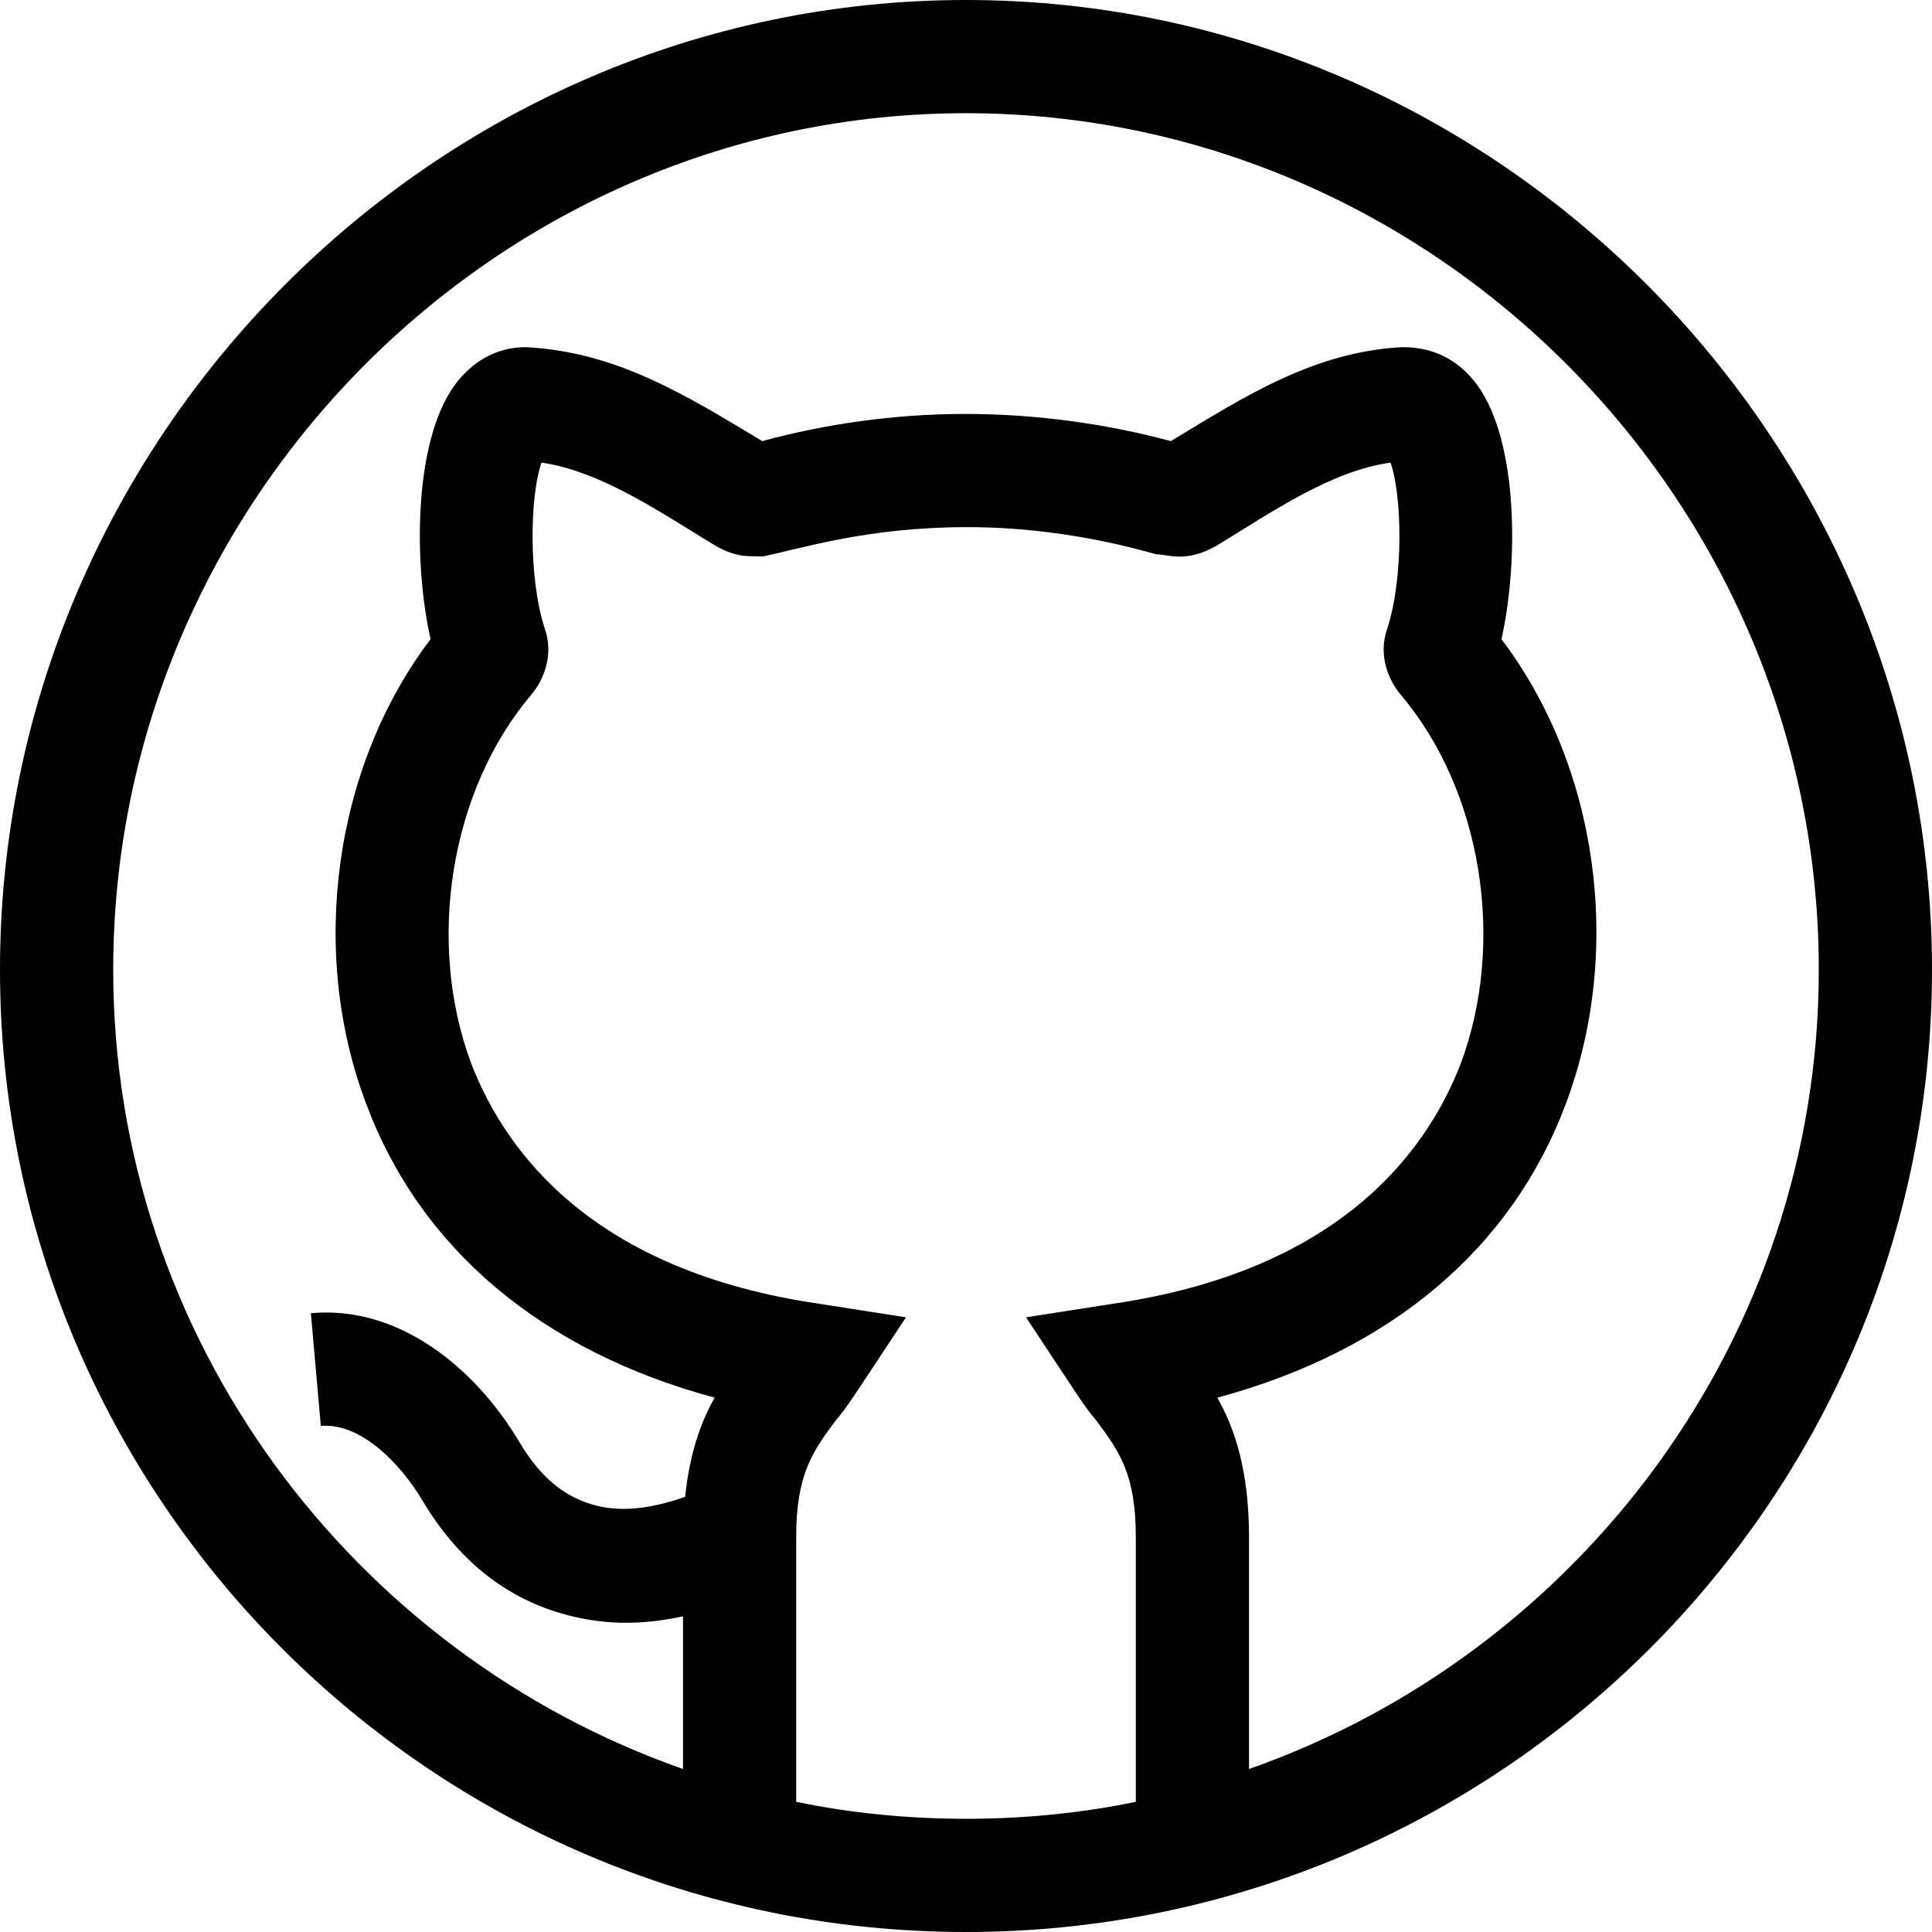
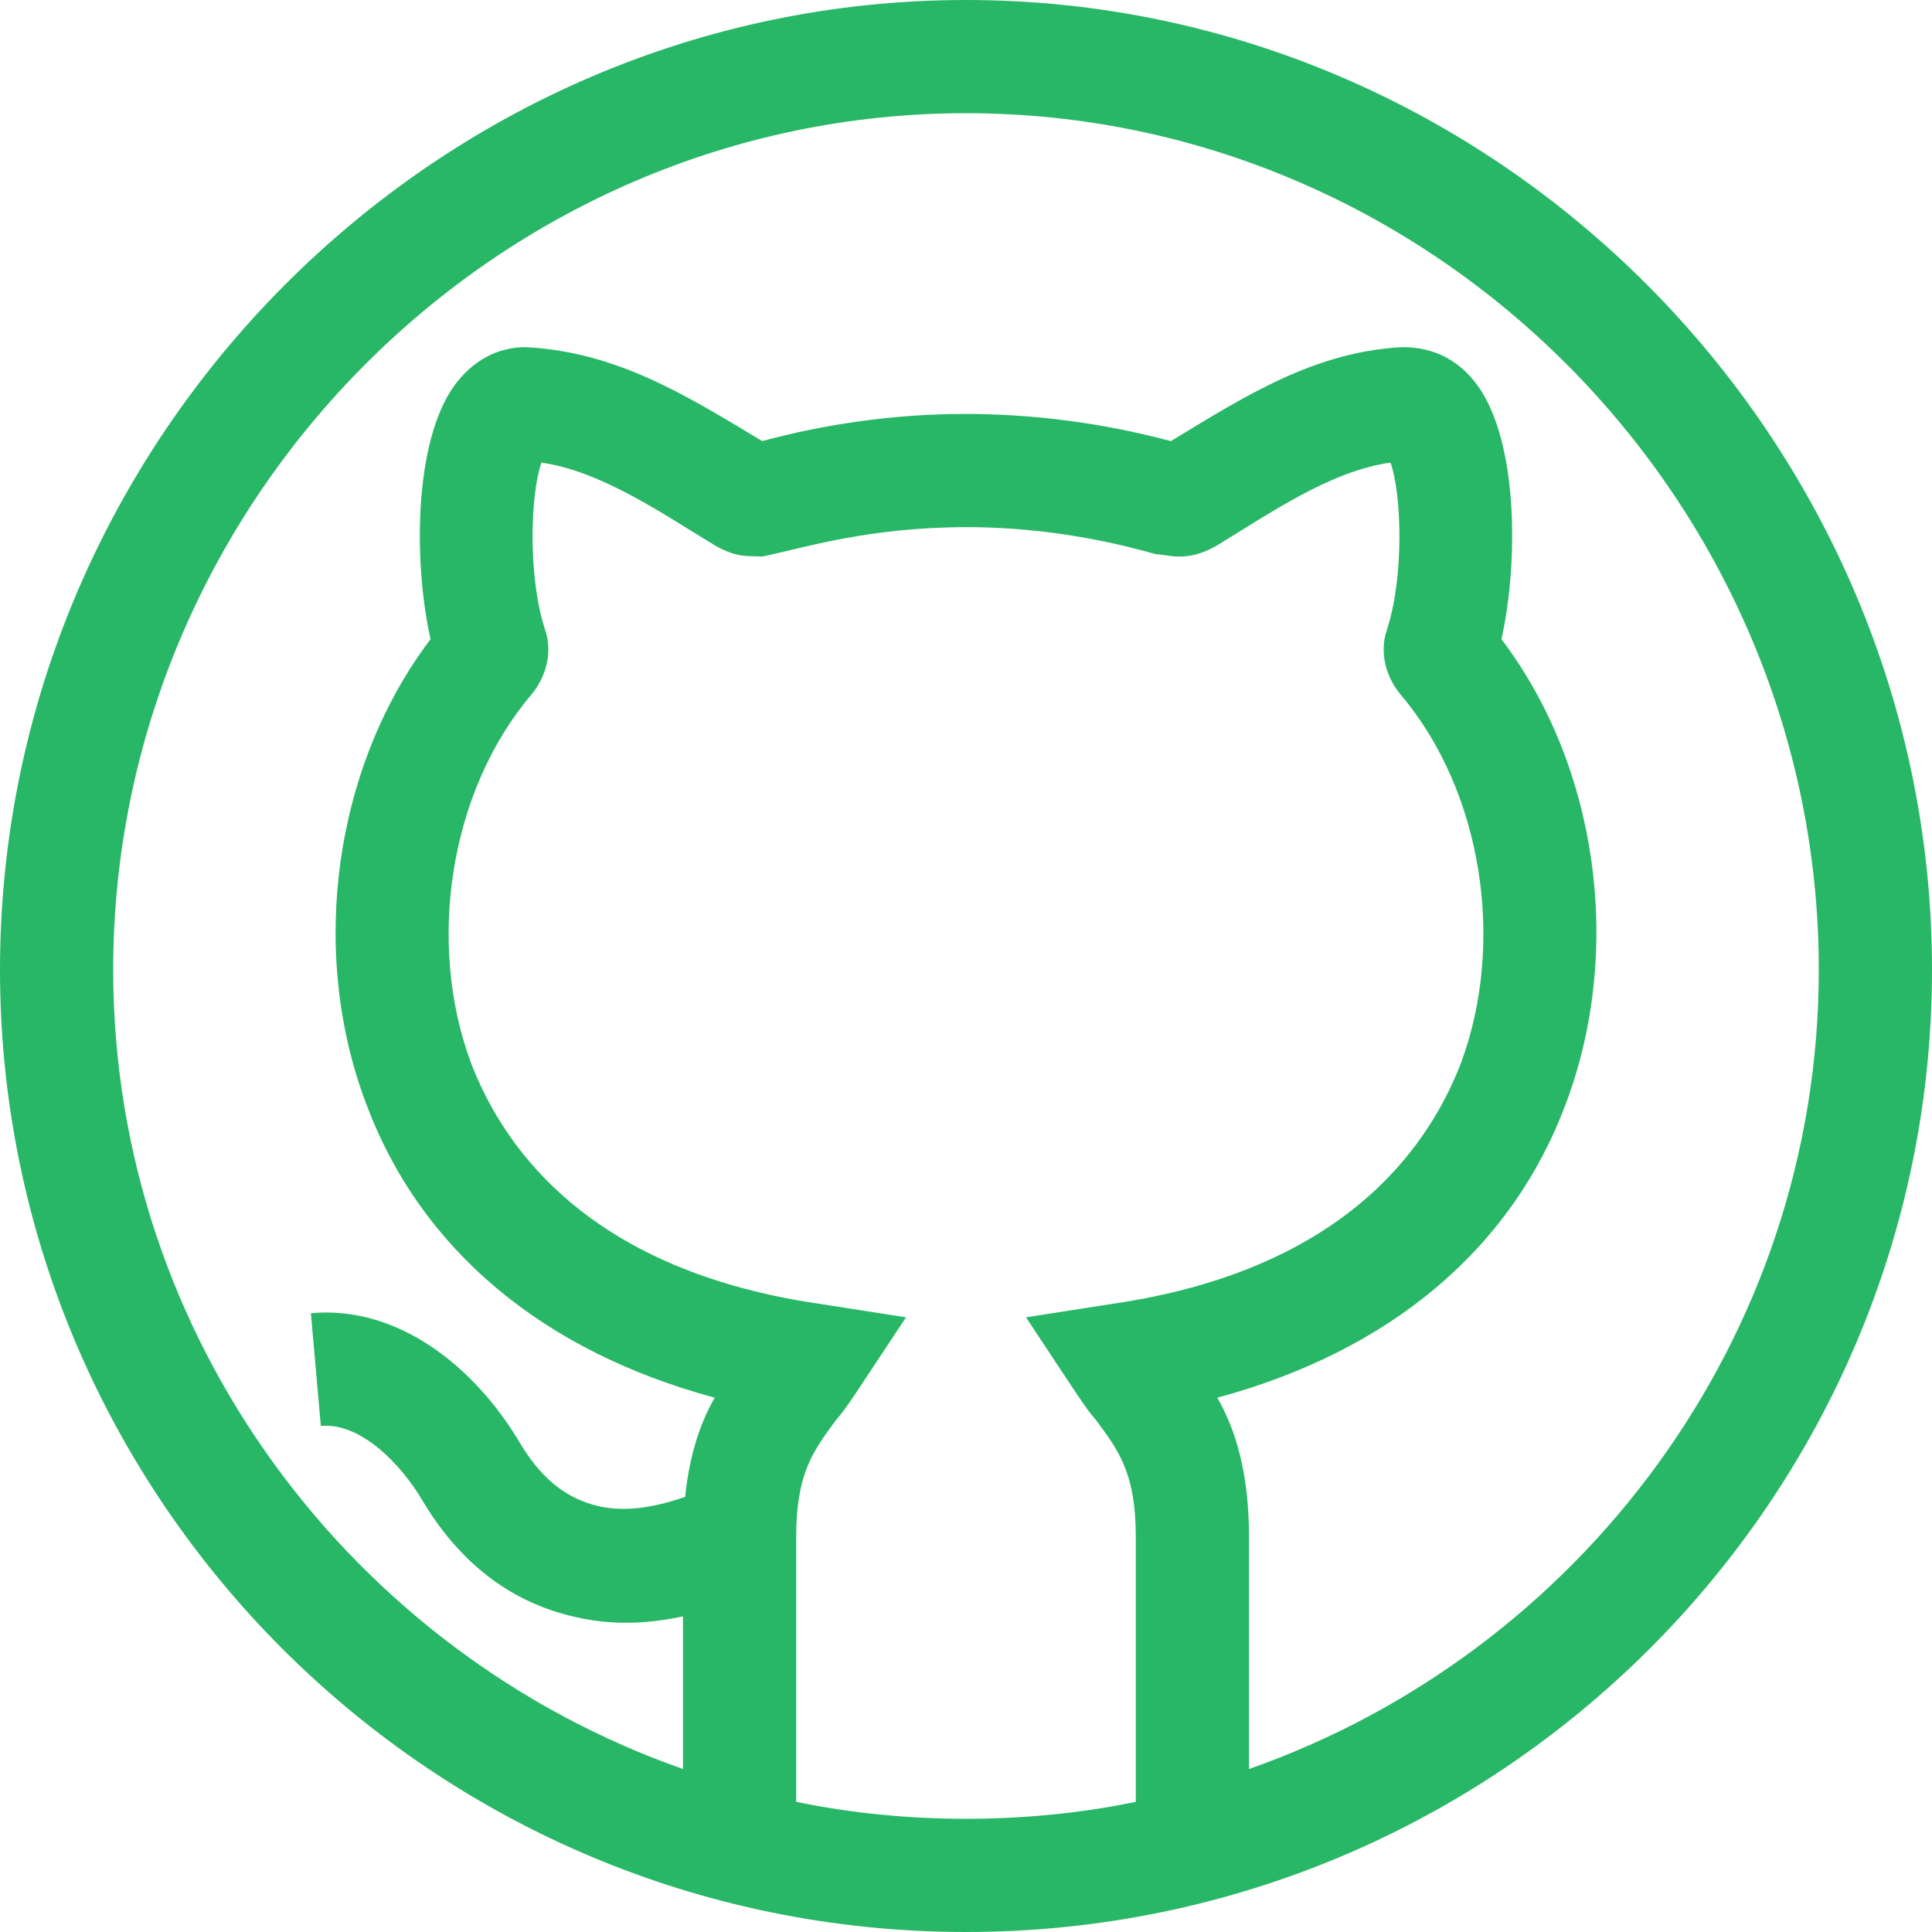
<svg xmlns="http://www.w3.org/2000/svg" viewBox="0 0 512 512">
-   <path d="m256 0c-140.699 0-256 116.301-256 257 0 139.883 114.25 255 256 255 141.574 0 256-114.945 256-255 0-140.699-115.301-257-256-257zm45 477.5c-14.398 3-29.699 4.5-45 4.5s-30.602-1.5-45-4.5v-70.199c0-16.801 4.5-22.801 10.5-30.902 3.055-3.492 4.898-6.625 18.598-27.297l-23.098-3.602c-59.402-8.699-82.801-39.602-92.102-63.602-12-32.098-5.699-72.301 15.902-97.797 3.301-3.902 6-10.504 3.602-17.402-4.504-13.801-3.902-35.699-.902-44.102 15.906 2.273 32.262 13.668 45.902 21.902 6.285 3.668 9.582 2.699 12.598 3 10.961-2.281 28.059-7.801 54.301-7.801 16.199 0 33.301 2.398 50.102 7.199 3.004-.07 7.832 2.484 16.199-2.398 14.258-8.688 30.059-19.691 45.898-21.902 3 8.402 3.602 30.301-.898 44.102-2.402 6.898.297 13.5 3.602 17.402 21.598 25.5 27.898 65.699 15.898 97.797-9.301 24-32.699 54.902-92.102 63.602l-23.098 3.602c14.16 21.367 15.652 23.93 18.602 27.297 5.996 8.102 10.496 14.102 10.496 30.902zm30-8.699v-61.5c0-17.102-3.602-28.5-8.402-36.902 45.602-12.297 78.004-39.301 92.402-78 15.301-40.797 8.402-89.398-17.102-123 4.504-20.098 4.504-52.199-6.297-67.199-4.801-6.598-11.402-10.199-19.801-10.199-.301 0-.301 0-.301 0-23.262 1.258-41.57 12.973-61.199 24.898-18-4.801-36.301-7.199-54.602-7.199-18.598 0-37.199 2.699-53.695 7.199-20.664-12.461-38.797-23.672-62.703-24.898-7.5 0-14.102 3.602-18.902 10.199-10.797 15-10.797 47.102-6.297 67.199-25.504 33.602-32.402 82.5-17.102 123 14.398 38.699 46.801 65.703 92.402 78-3.723 6.512-6.668 14.914-7.828 26.285-9.211 3.176-17.199 4.211-24.629 2.027-7.836-2.316-13.941-7.547-19.246-16.469-11.914-20.016-32.207-36.355-55.312-34.23l2.637 29.883c10.699-.98 21.348 10.34 26.879 19.672 9.125 15.367 21.418 25.445 36.547 29.914 11.23 3.309 21.496 3.23 32.551.871v40.449c-87.301-30.602-151-114-151-211.801 0-124.199 101.801-227 226-227s226 102.801 226 227c0 97.801-63.699 181.199-151 211.801zm0 0" />
+   <g fill="#28B766">
+     <path d="m256 0c-140.699 0-256 116.301-256 257 0 139.883 114.25 255 256 255 141.574 0 256-114.945 256-255 0-140.699-115.301-257-256-257zm45 477.5c-14.398 3-29.699 4.5-45 4.5s-30.602-1.5-45-4.5v-70.199c0-16.801 4.5-22.801 10.5-30.902 3.055-3.492 4.898-6.625 18.598-27.297l-23.098-3.602c-59.402-8.699-82.801-39.602-92.102-63.602-12-32.098-5.699-72.301 15.902-97.797 3.301-3.902 6-10.504 3.602-17.402-4.504-13.801-3.902-35.699-.902-44.102 15.906 2.273 32.262 13.668 45.902 21.902 6.285 3.668 9.582 2.699 12.598 3 10.961-2.281 28.059-7.801 54.301-7.801 16.199 0 33.301 2.398 50.102 7.199 3.004-.07 7.832 2.484 16.199-2.398 14.258-8.688 30.059-19.691 45.898-21.902 3 8.402 3.602 30.301-.898 44.102-2.402 6.898.297 13.5 3.602 17.402 21.598 25.5 27.898 65.699 15.898 97.797-9.301 24-32.699 54.902-92.102 63.602l-23.098 3.602c14.16 21.367 15.652 23.93 18.602 27.297 5.996 8.102 10.496 14.102 10.496 30.902zm30-8.699v-61.5c0-17.102-3.602-28.5-8.402-36.902 45.602-12.297 78.004-39.301 92.402-78 15.301-40.797 8.402-89.398-17.102-123 4.504-20.098 4.504-52.199-6.297-67.199-4.801-6.598-11.402-10.199-19.801-10.199-.301 0-.301 0-.301 0-23.262 1.258-41.57 12.973-61.199 24.898-18-4.801-36.301-7.199-54.602-7.199-18.598 0-37.199 2.699-53.695 7.199-20.664-12.461-38.797-23.672-62.703-24.898-7.5 0-14.102 3.602-18.902 10.199-10.797 15-10.797 47.102-6.297 67.199-25.504 33.602-32.402 82.5-17.102 123 14.398 38.699 46.801 65.703 92.402 78-3.723 6.512-6.668 14.914-7.828 26.285-9.211 3.176-17.199 4.211-24.629 2.027-7.836-2.316-13.941-7.547-19.246-16.469-11.914-20.016-32.207-36.355-55.312-34.23l2.637 29.883c10.699-.98 21.348 10.34 26.879 19.672 9.125 15.367 21.418 25.445 36.547 29.914 11.23 3.309 21.496 3.23 32.551.871v40.449c-87.301-30.602-151-114-151-211.801 0-124.199 101.801-227 226-227s226 102.801 226 227c0 97.801-63.699 181.199-151 211.801zm0 0" />
+   </g>
</svg>
